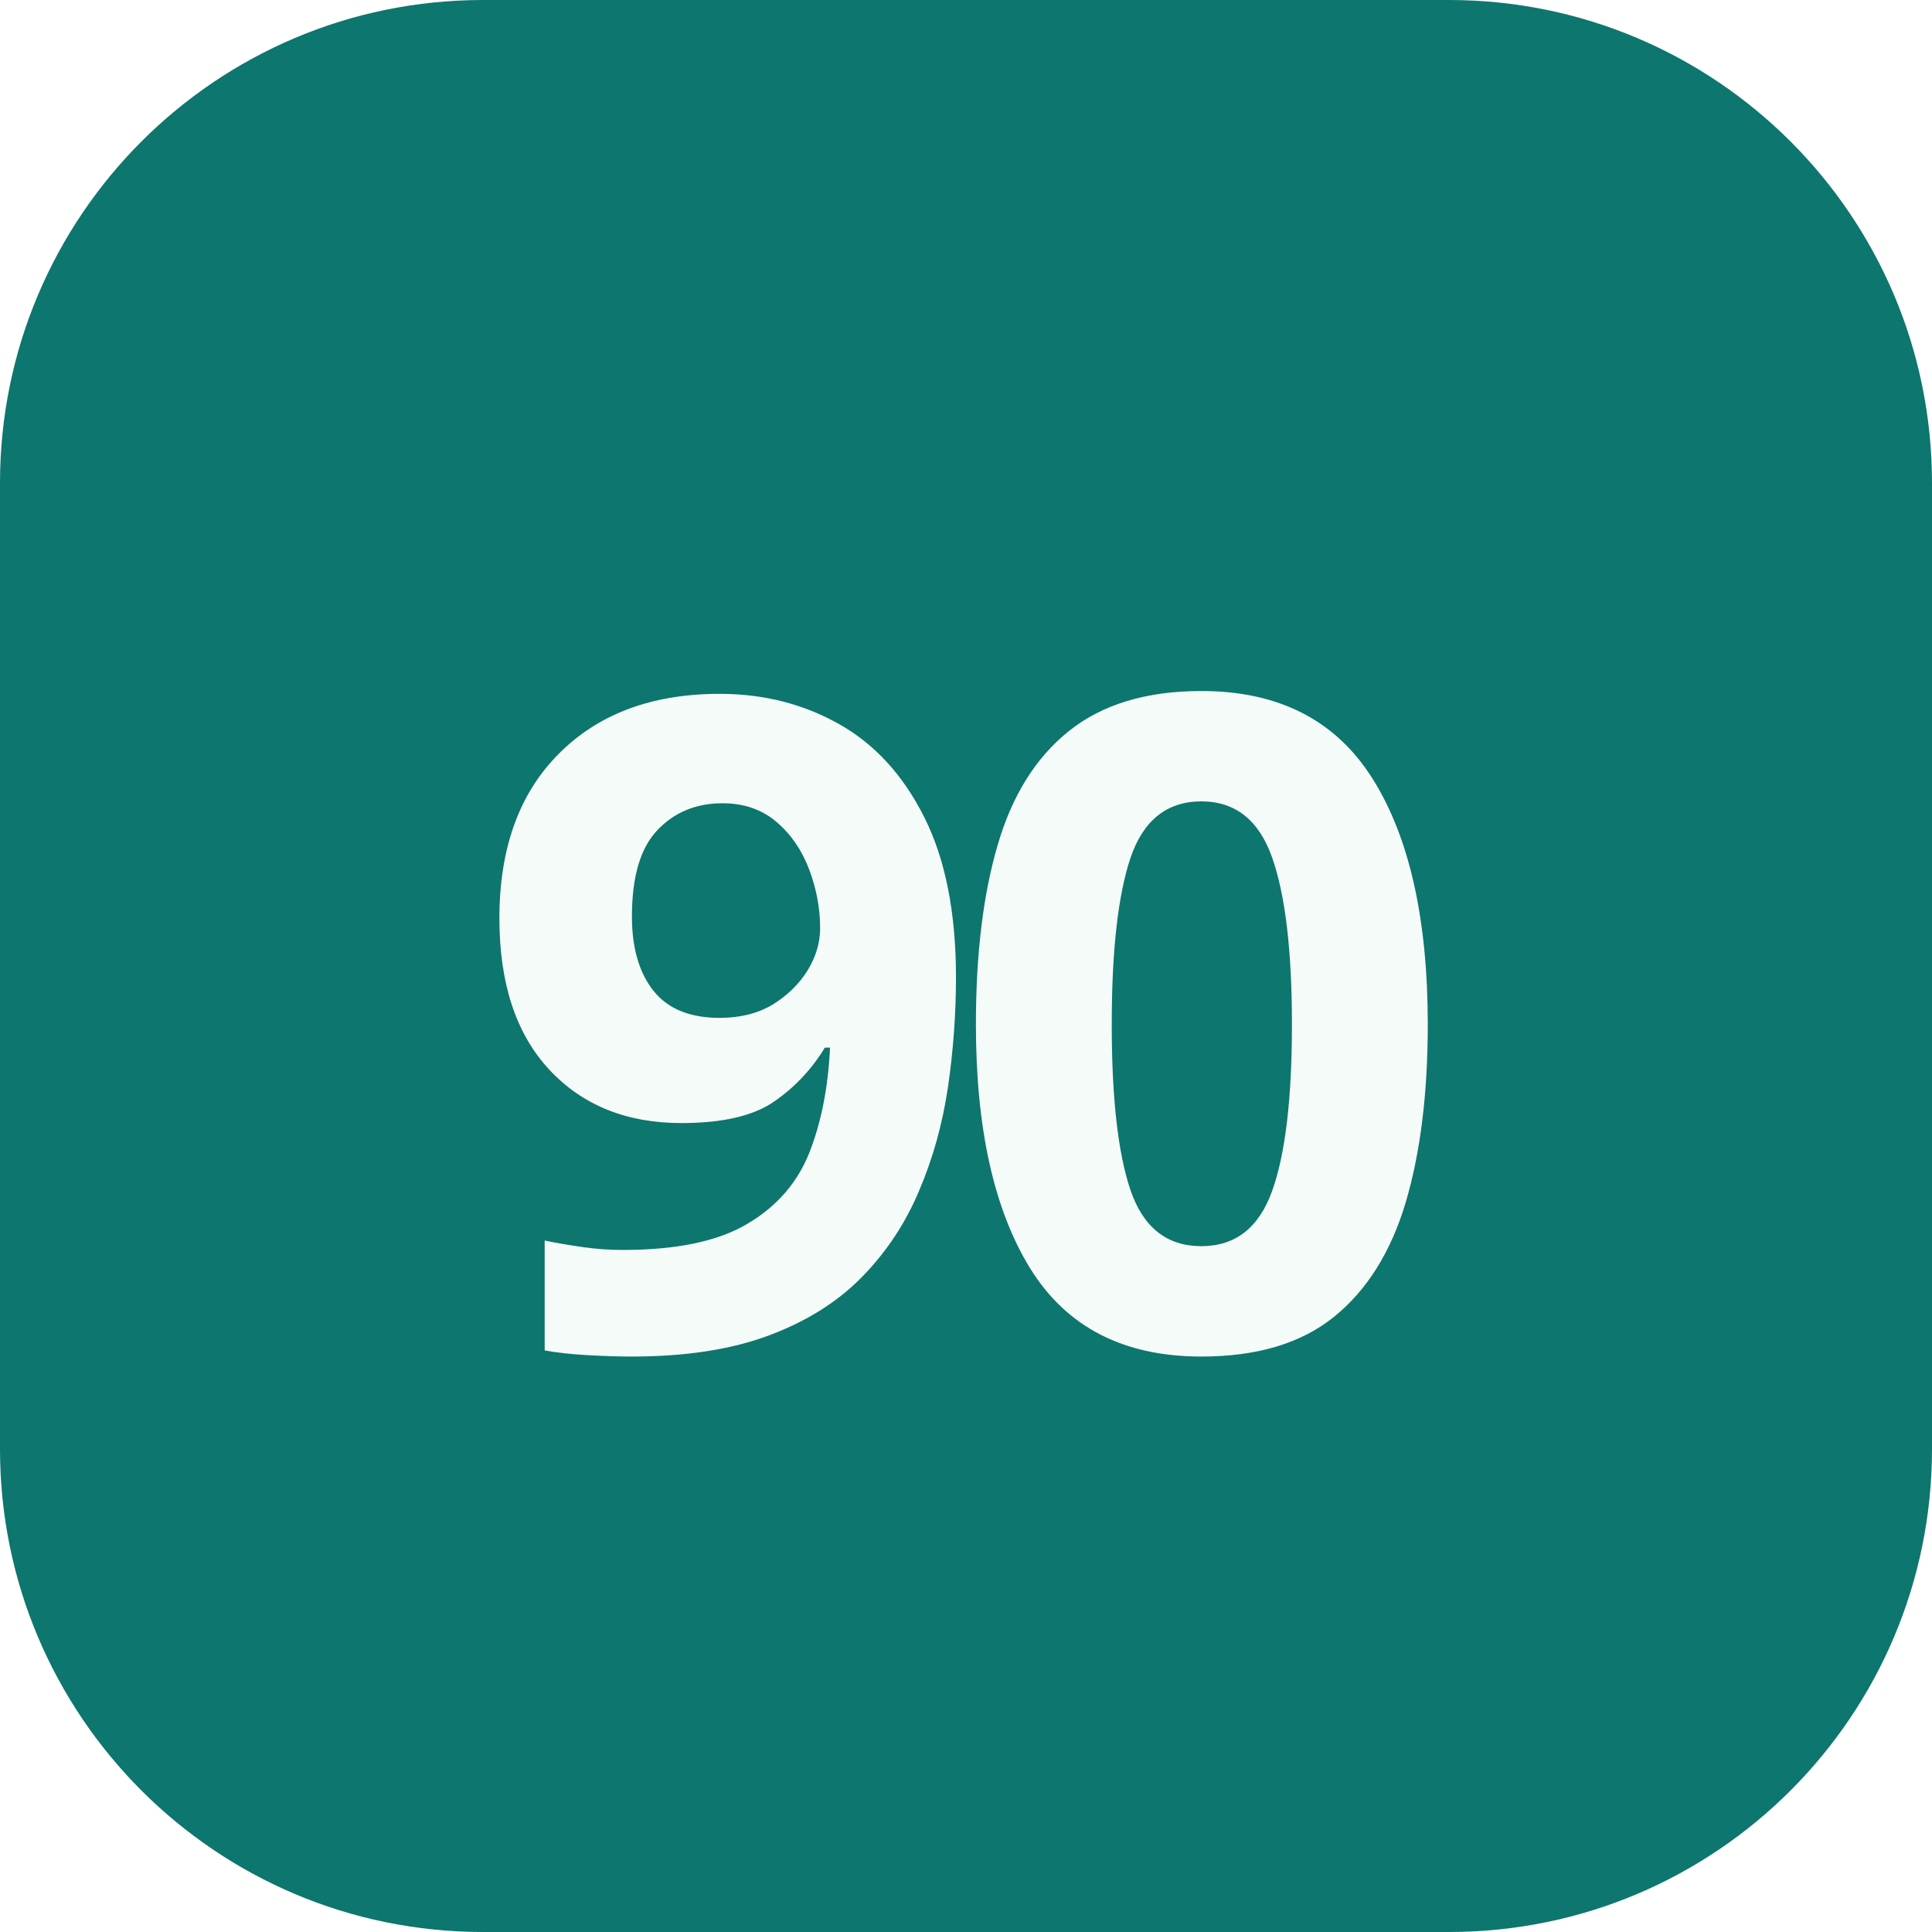
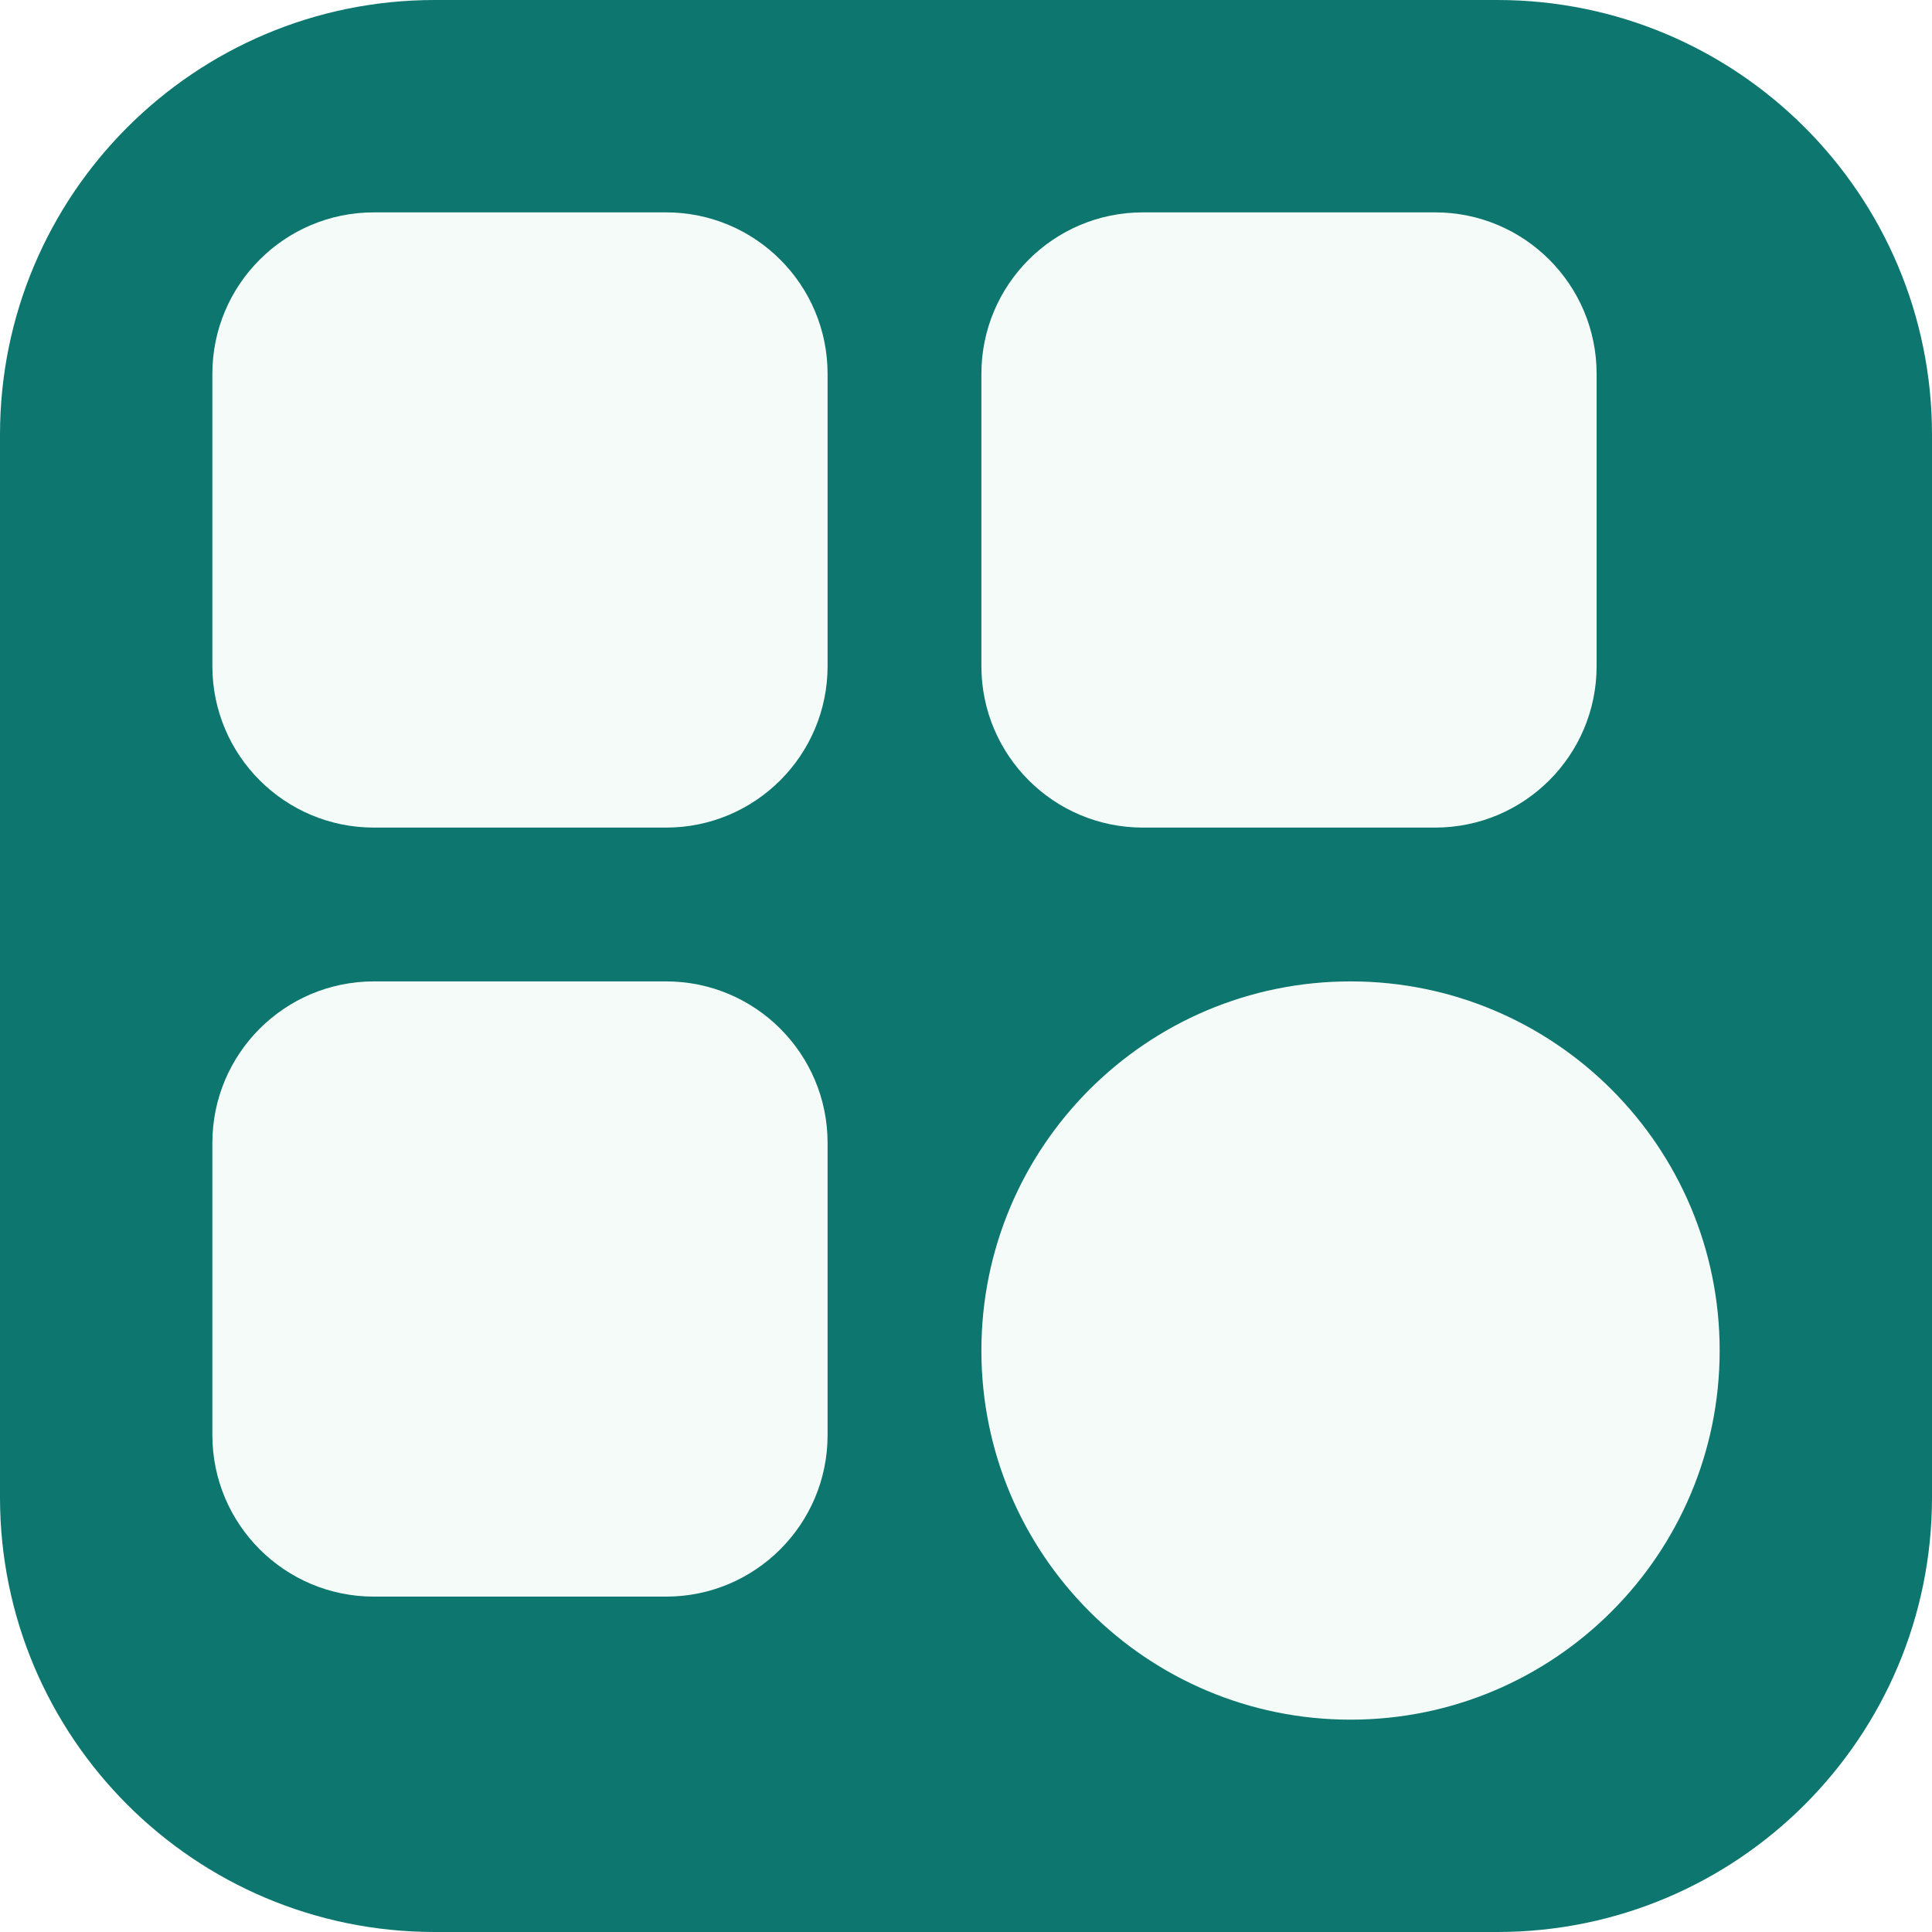
- <svg xmlns="http://www.w3.org/2000/svg" viewBox="0 0 64 64">
-   <rect width="64" height="64" rx="16" fill="#0d766e" />
-   <text x="32" y="33" fill="#f5fbf8" font-family="system-ui, sans-serif" font-size="30" font-weight="800" letter-spacing="-1.5" text-anchor="middle" dominant-baseline="central">90</text>
+ <svg xmlns="http://www.w3.org/2000/svg" viewBox="0 0 256 256" width="256" height="256">
+   <rect width="256" height="256" rx="57.6" fill="#0d766e" />
+   <g transform="translate(-2.43 -2.43) scale(1.019)" fill="#f5fbf8">
+     <rect x="30" y="30" width="80" height="80" rx="21" />
+     <rect x="130" y="30" width="80" height="80" rx="21" />
+     <rect x="30" y="130" width="80" height="80" rx="21" />
+     <circle cx="178" cy="178" r="48" />
+   </g>
</svg>
